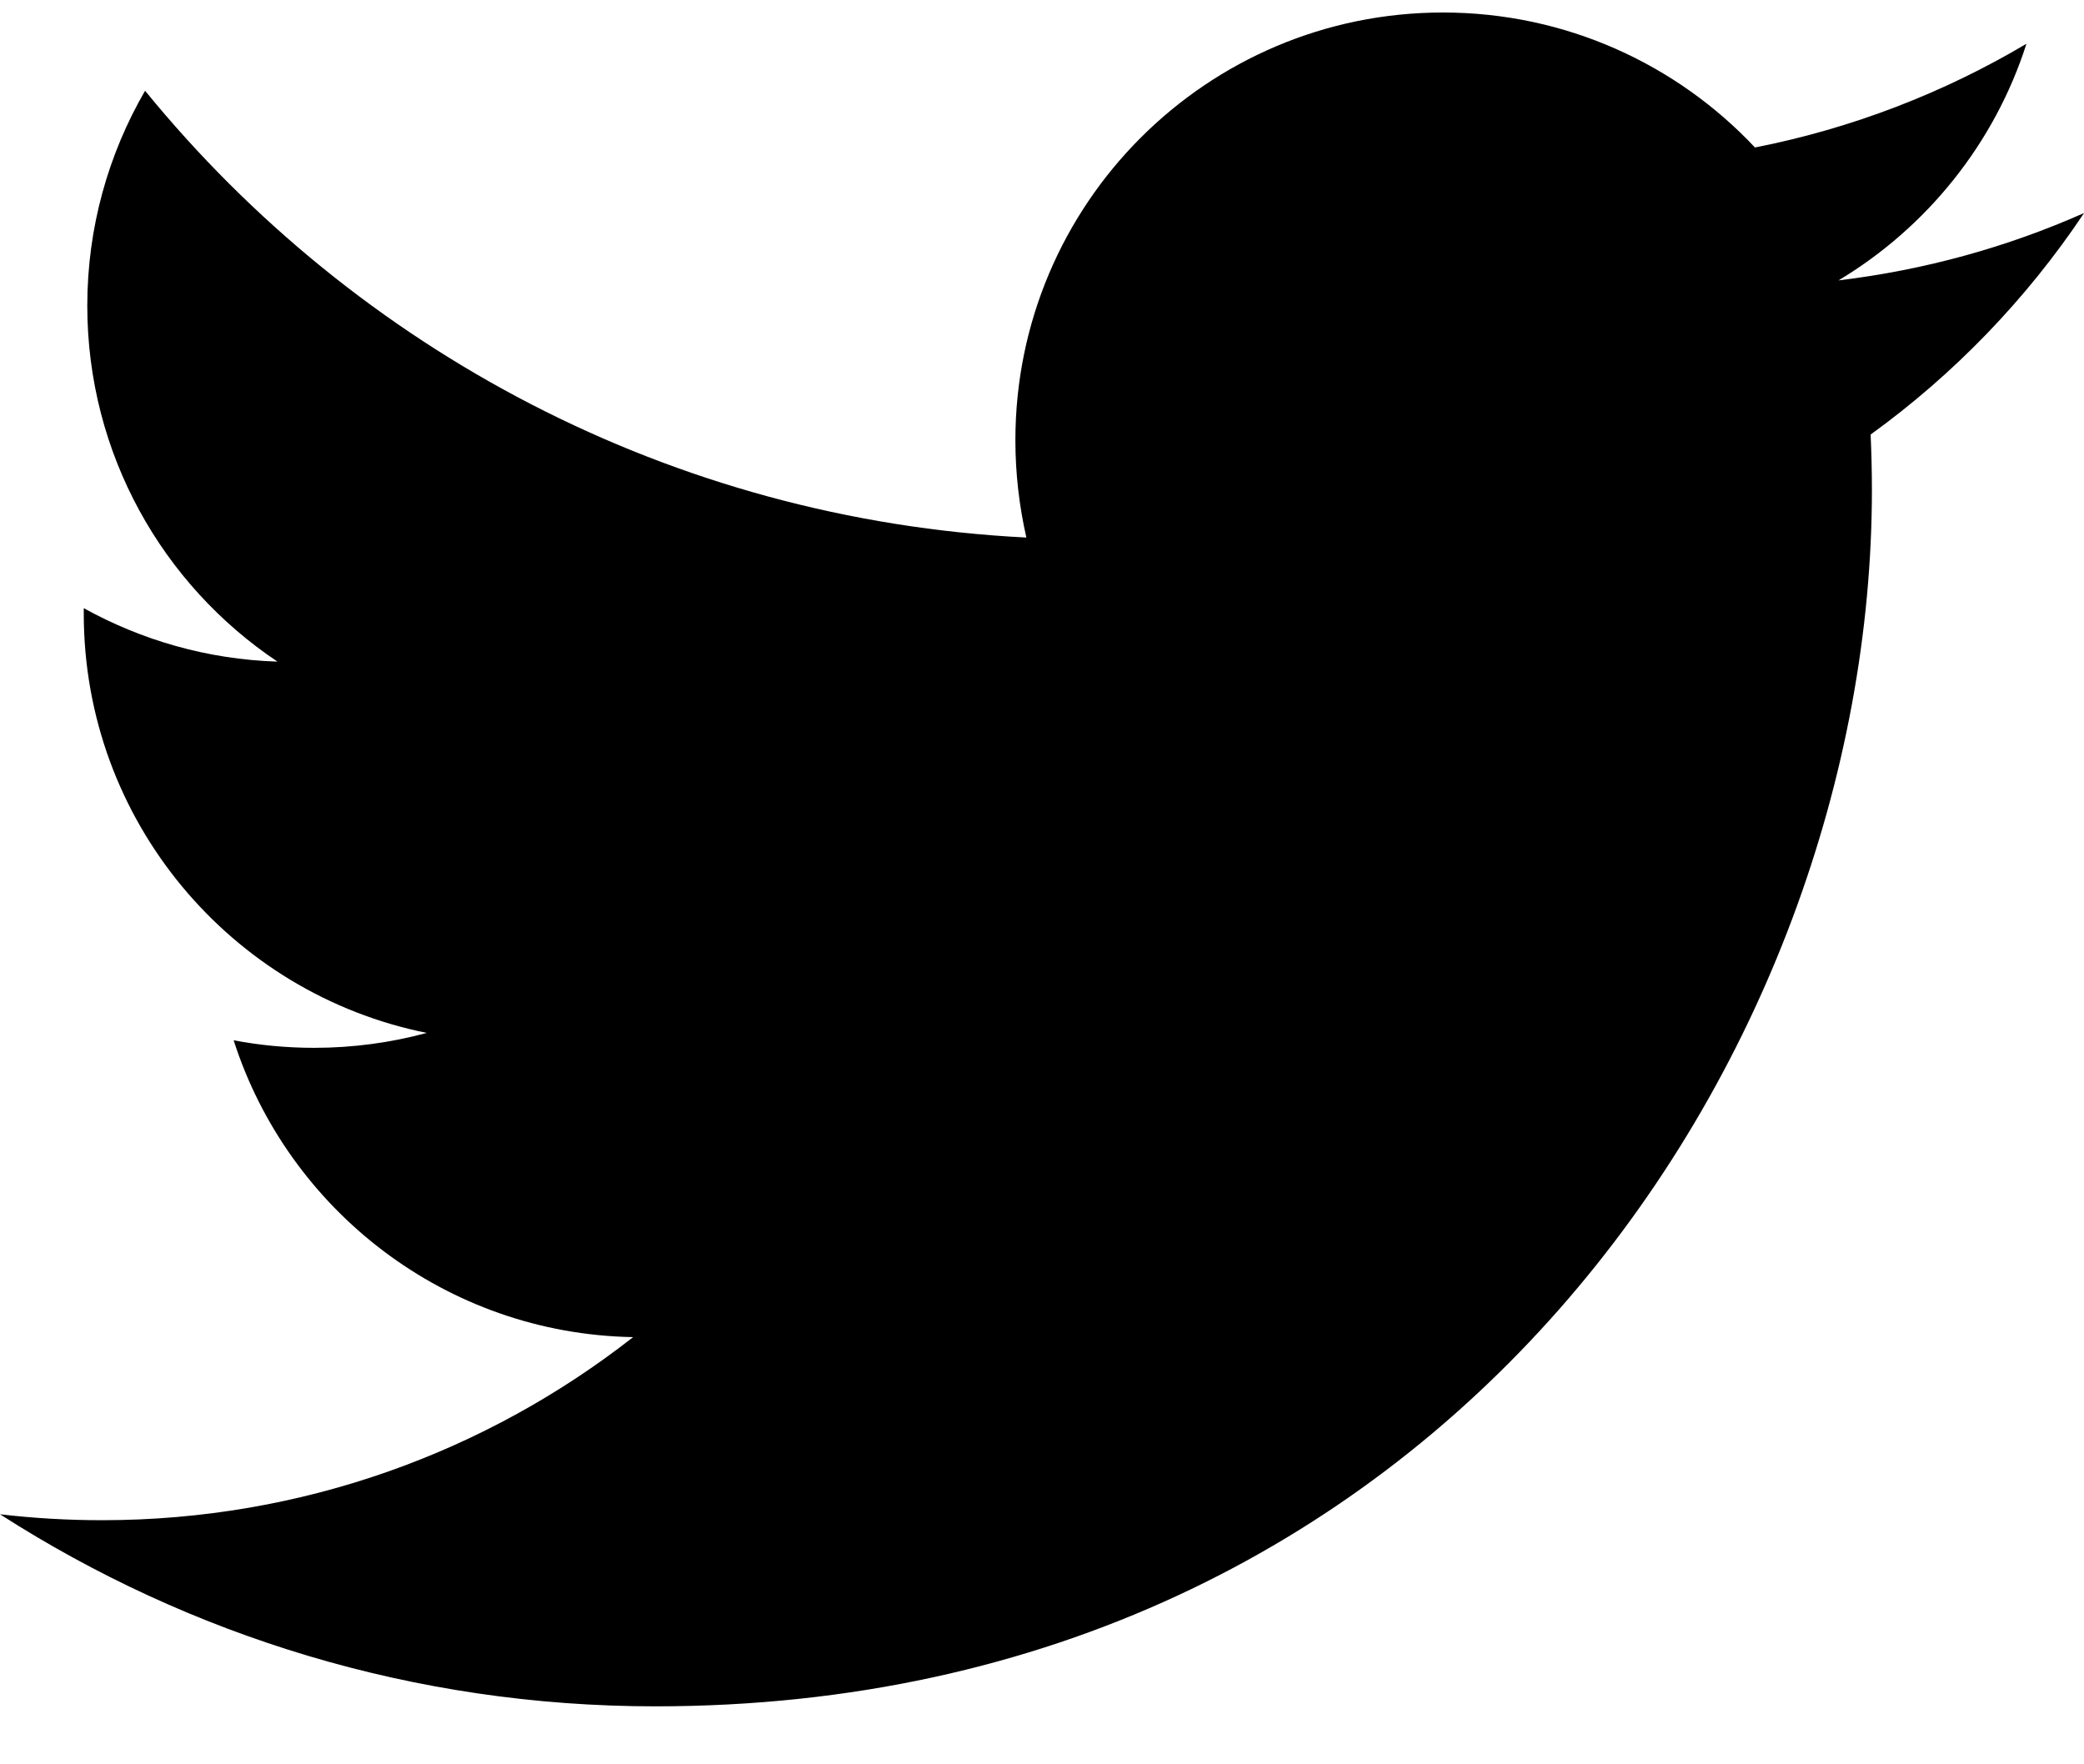
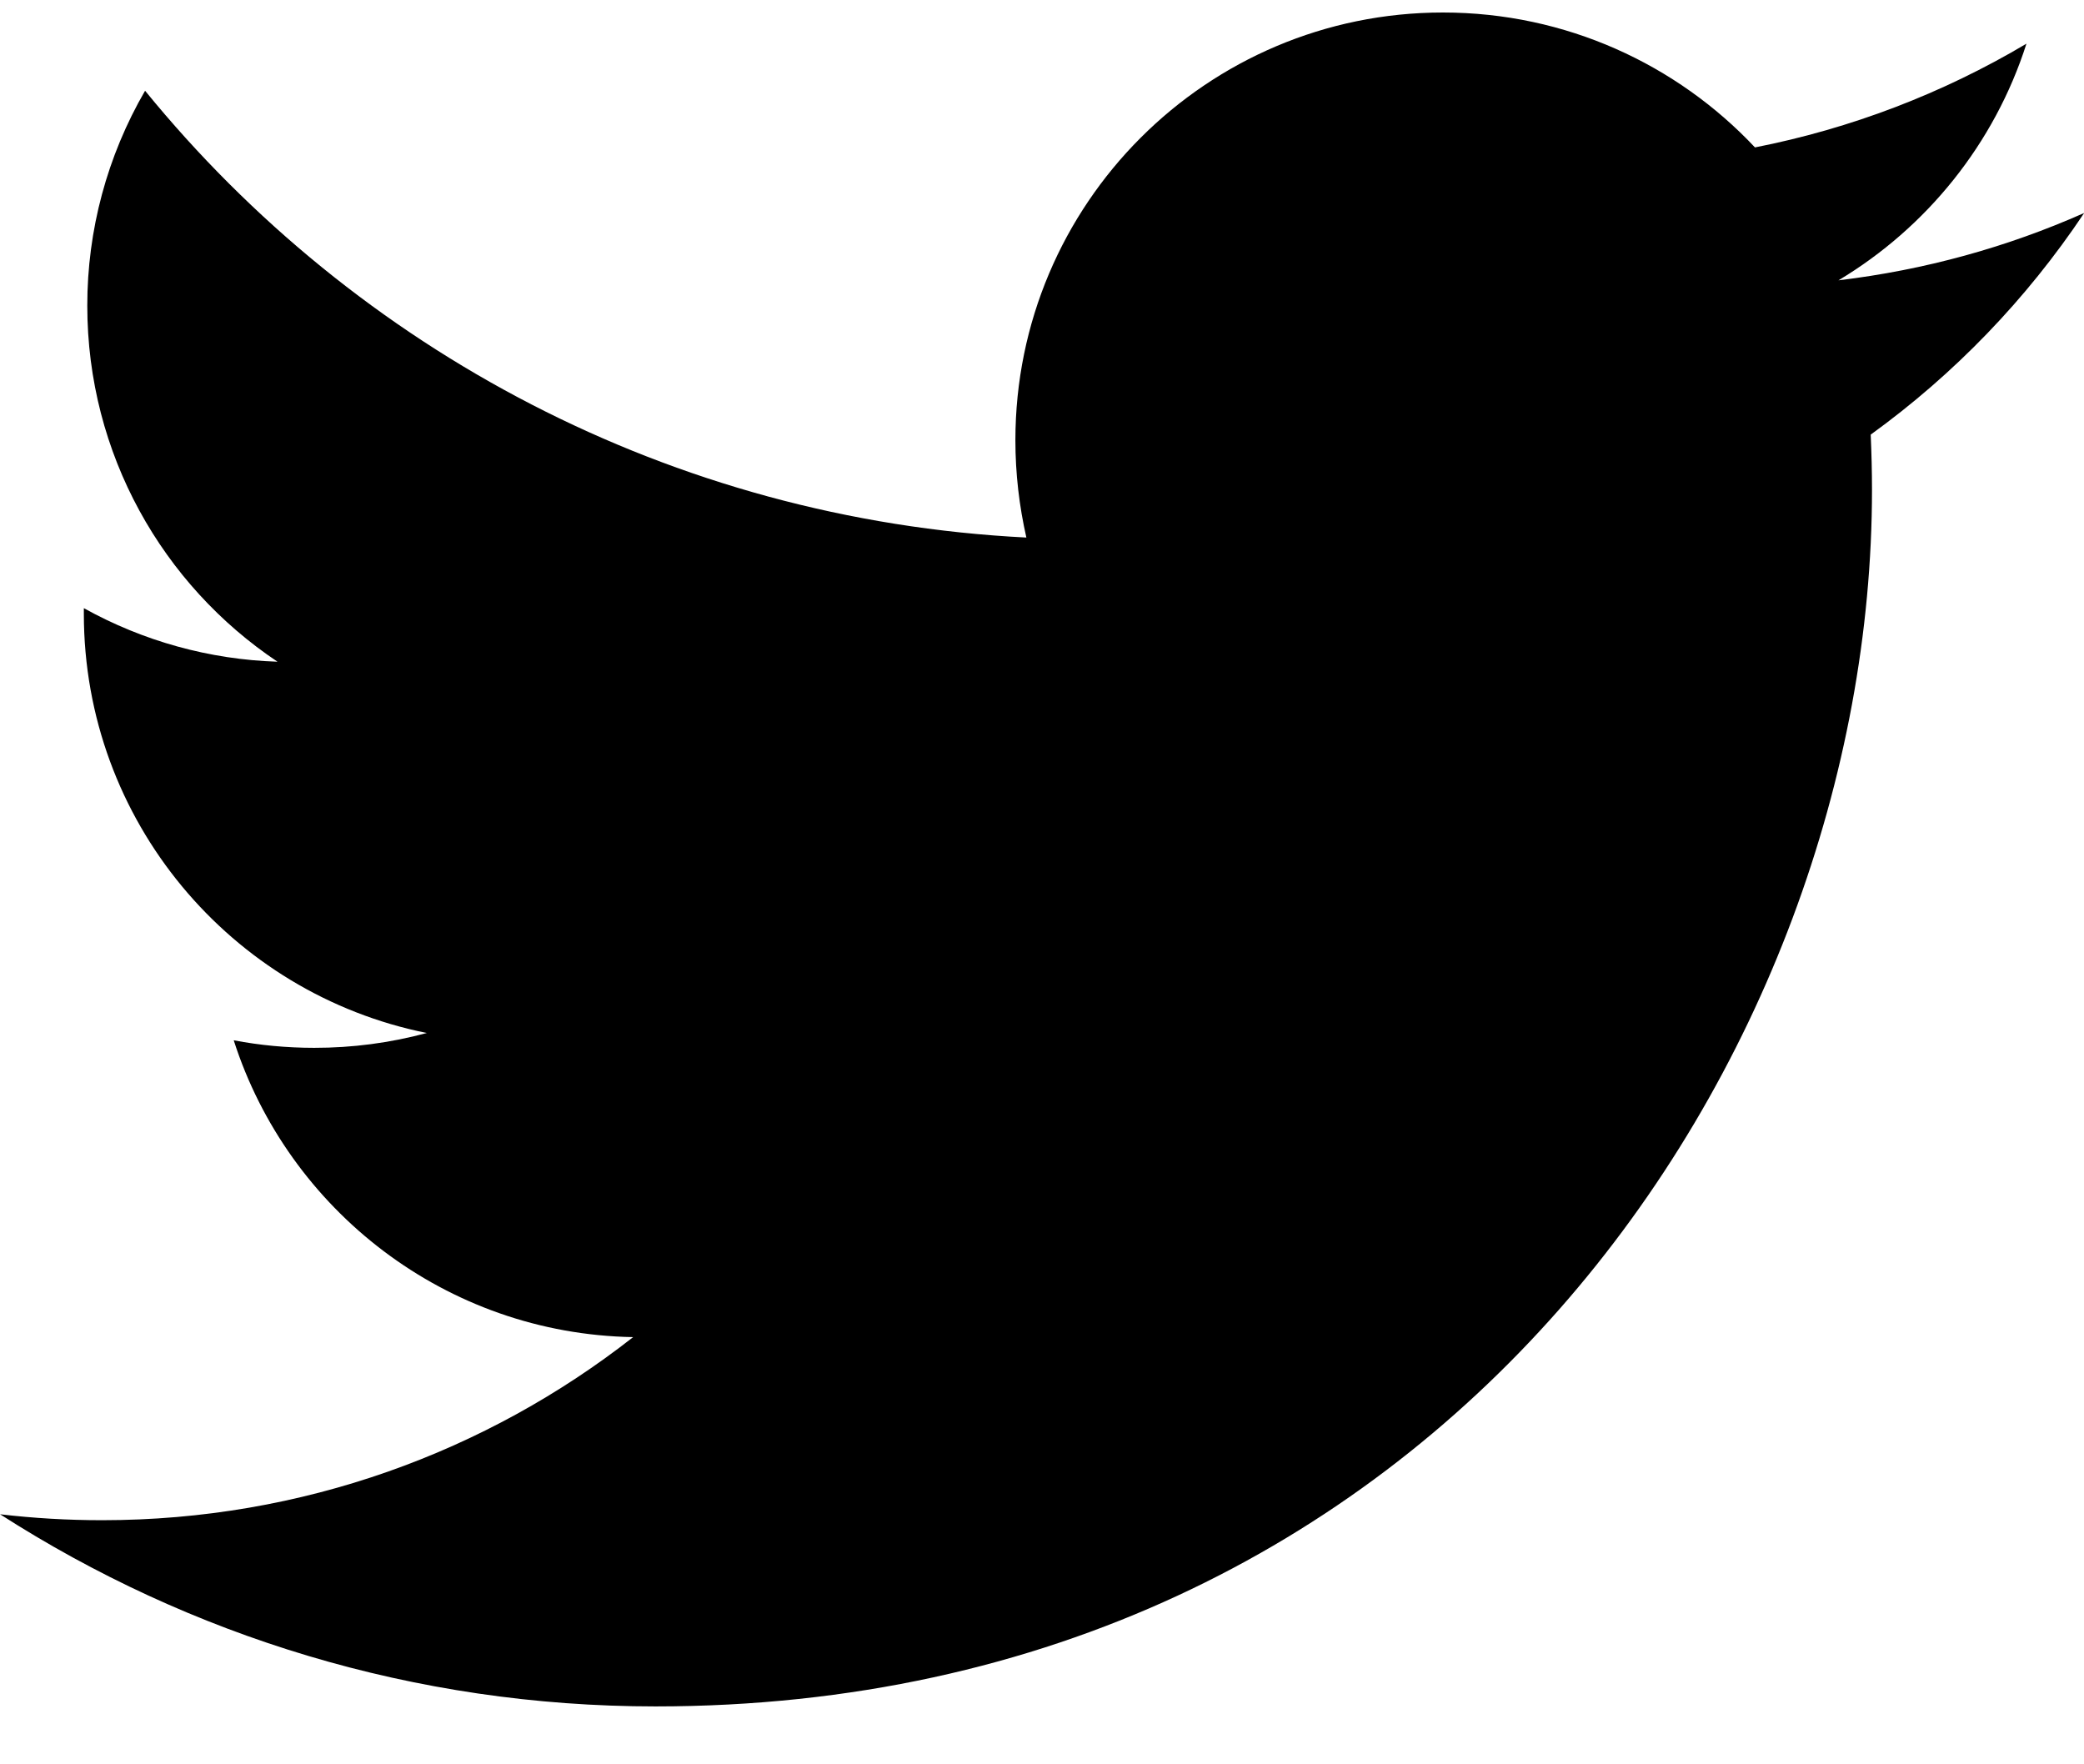
- <svg xmlns="http://www.w3.org/2000/svg" width="26" height="22" viewBox="0 0 26 22" fill="none">
-   <path d="M26 2.658C25.044 3.082 24.017 3.368 22.937 3.498C24.038 2.838 24.884 1.791 25.282 0.546C24.252 1.157 23.11 1.601 21.895 1.84C20.922 0.804 19.536 0.156 18.002 0.156C15.057 0.156 12.668 2.545 12.668 5.492C12.668 5.909 12.716 6.314 12.805 6.706C8.37 6.483 4.442 4.359 1.81 1.132C1.352 1.922 1.089 2.838 1.089 3.814C1.089 5.664 2.031 7.298 3.462 8.254C2.587 8.226 1.765 7.986 1.045 7.587V7.655C1.045 10.24 2.883 12.396 5.325 12.886C4.876 13.007 4.405 13.072 3.92 13.072C3.576 13.072 3.241 13.04 2.915 12.978C3.594 15.096 5.564 16.64 7.899 16.681C6.072 18.112 3.772 18.965 1.273 18.965C0.843 18.965 0.418 18.94 0 18.891C2.361 20.406 5.164 21.287 8.176 21.287C17.989 21.287 23.354 13.16 23.354 6.111C23.354 5.882 23.348 5.65 23.338 5.421C24.38 4.668 25.284 3.73 25.998 2.662L26 2.658Z" fill="currentColor" />
+ <svg xmlns="http://www.w3.org/2000/svg" width="26" height="22" fill="none">
+   <path fill="currentColor" d="M26 2.658c-.956.424-1.983.71-3.063.839 1.102-.66 1.947-1.706 2.345-2.952a10.649 10.649 0 0 1-3.387 1.294C20.922.804 19.536.156 18.002.156c-2.945 0-5.334 2.389-5.334 5.336 0 .417.048.822.137 1.214-4.435-.223-8.364-2.347-10.995-5.574a5.332 5.332 0 0 0-.721 2.682c0 1.85.942 3.485 2.373 4.441a5.322 5.322 0 0 1-2.416-.668v.069c0 2.584 1.838 4.741 4.279 5.231a5.372 5.372 0 0 1-1.405.185c-.343 0-.679-.032-1.004-.094.679 2.118 2.649 3.662 4.983 3.703-1.826 1.431-4.127 2.284-6.625 2.284-.43 0-.855-.025-1.273-.074 2.361 1.515 5.164 2.397 8.176 2.397 9.813 0 15.178-8.128 15.178-15.177 0-.229-.006-.46-.016-.689a10.845 10.845 0 0 0 2.66-2.76L26 2.658Z" />
</svg>
